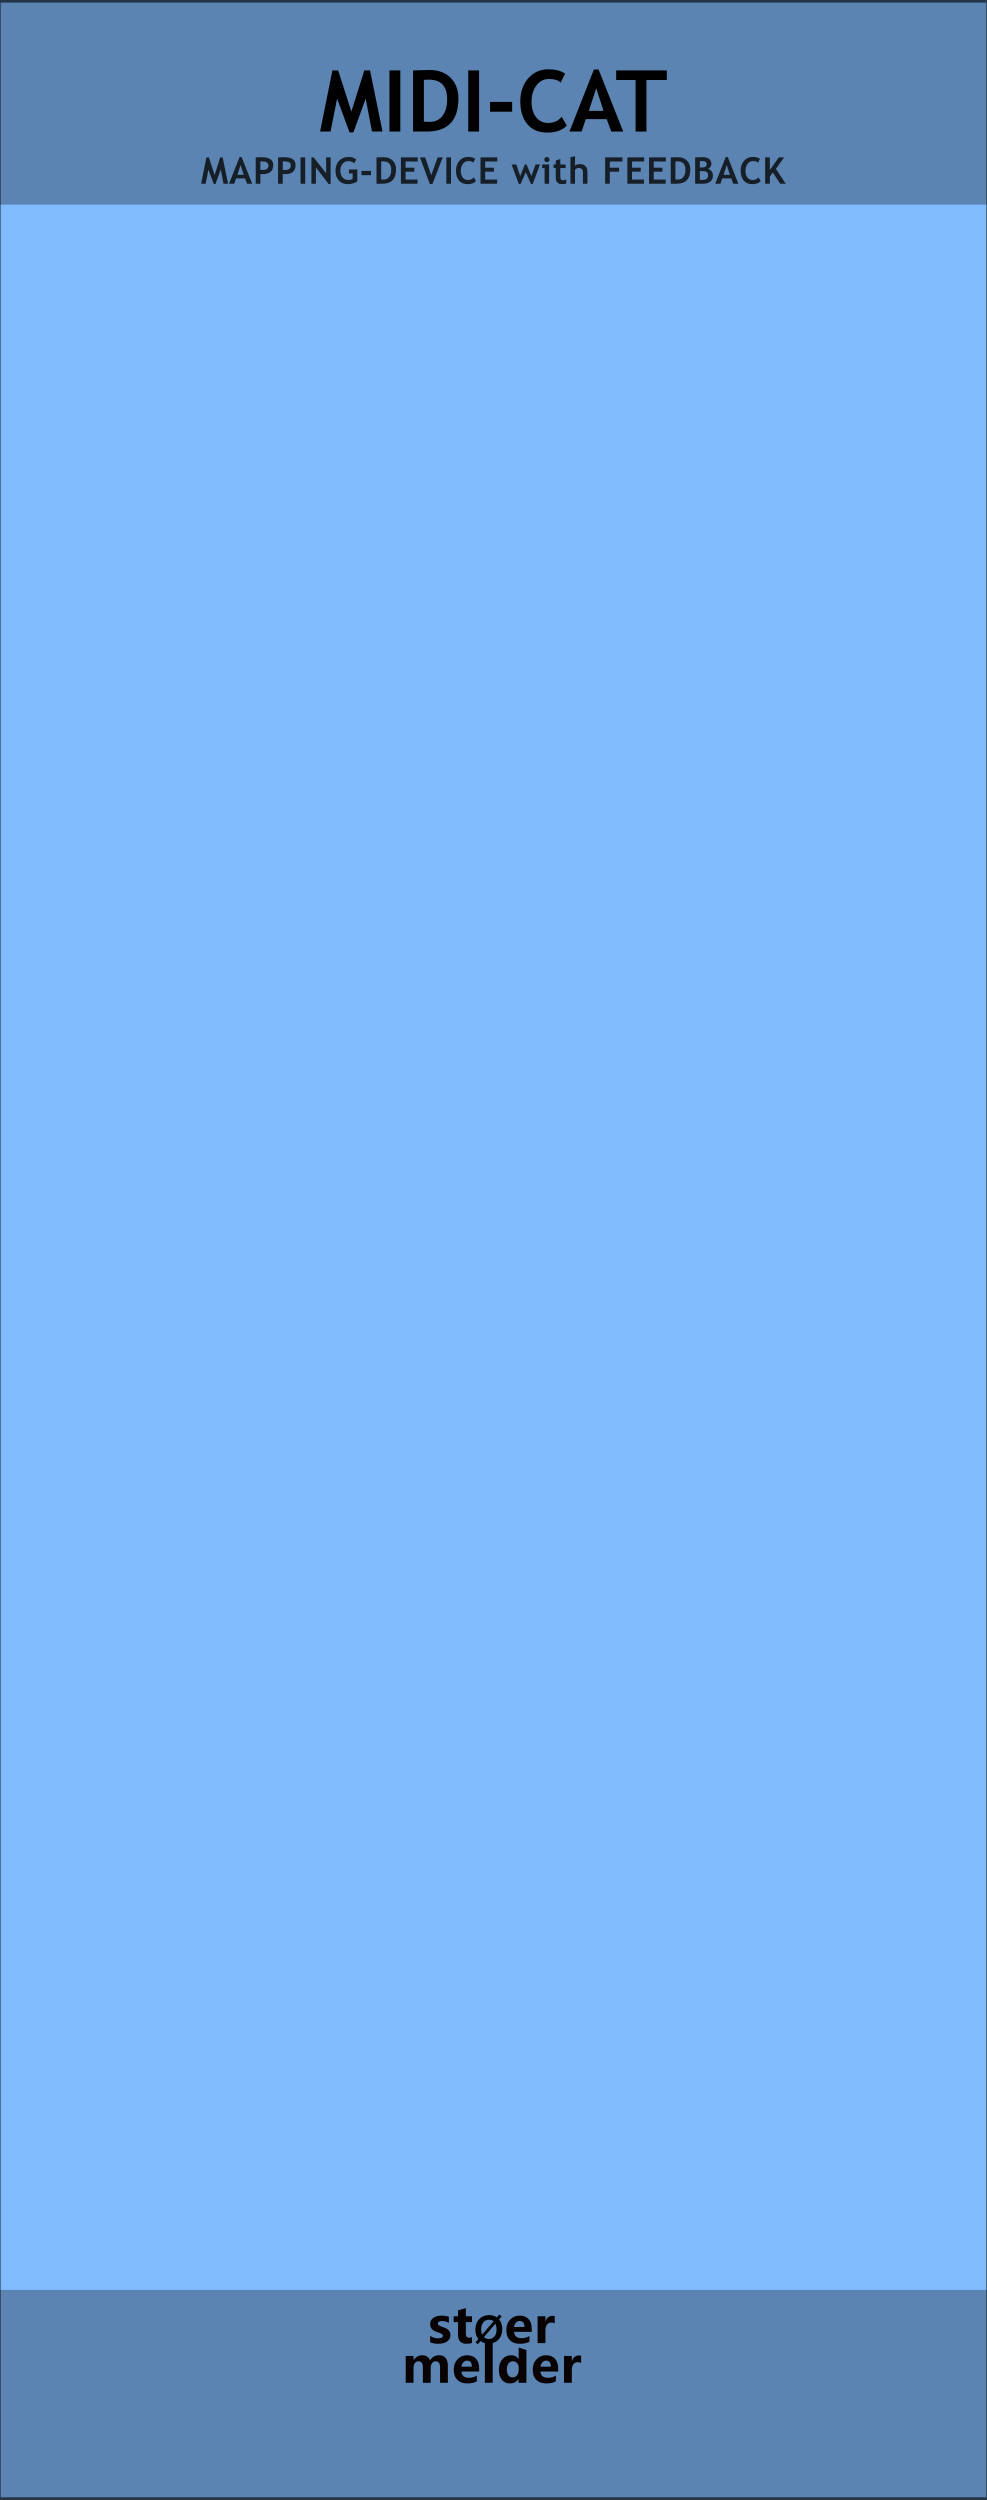
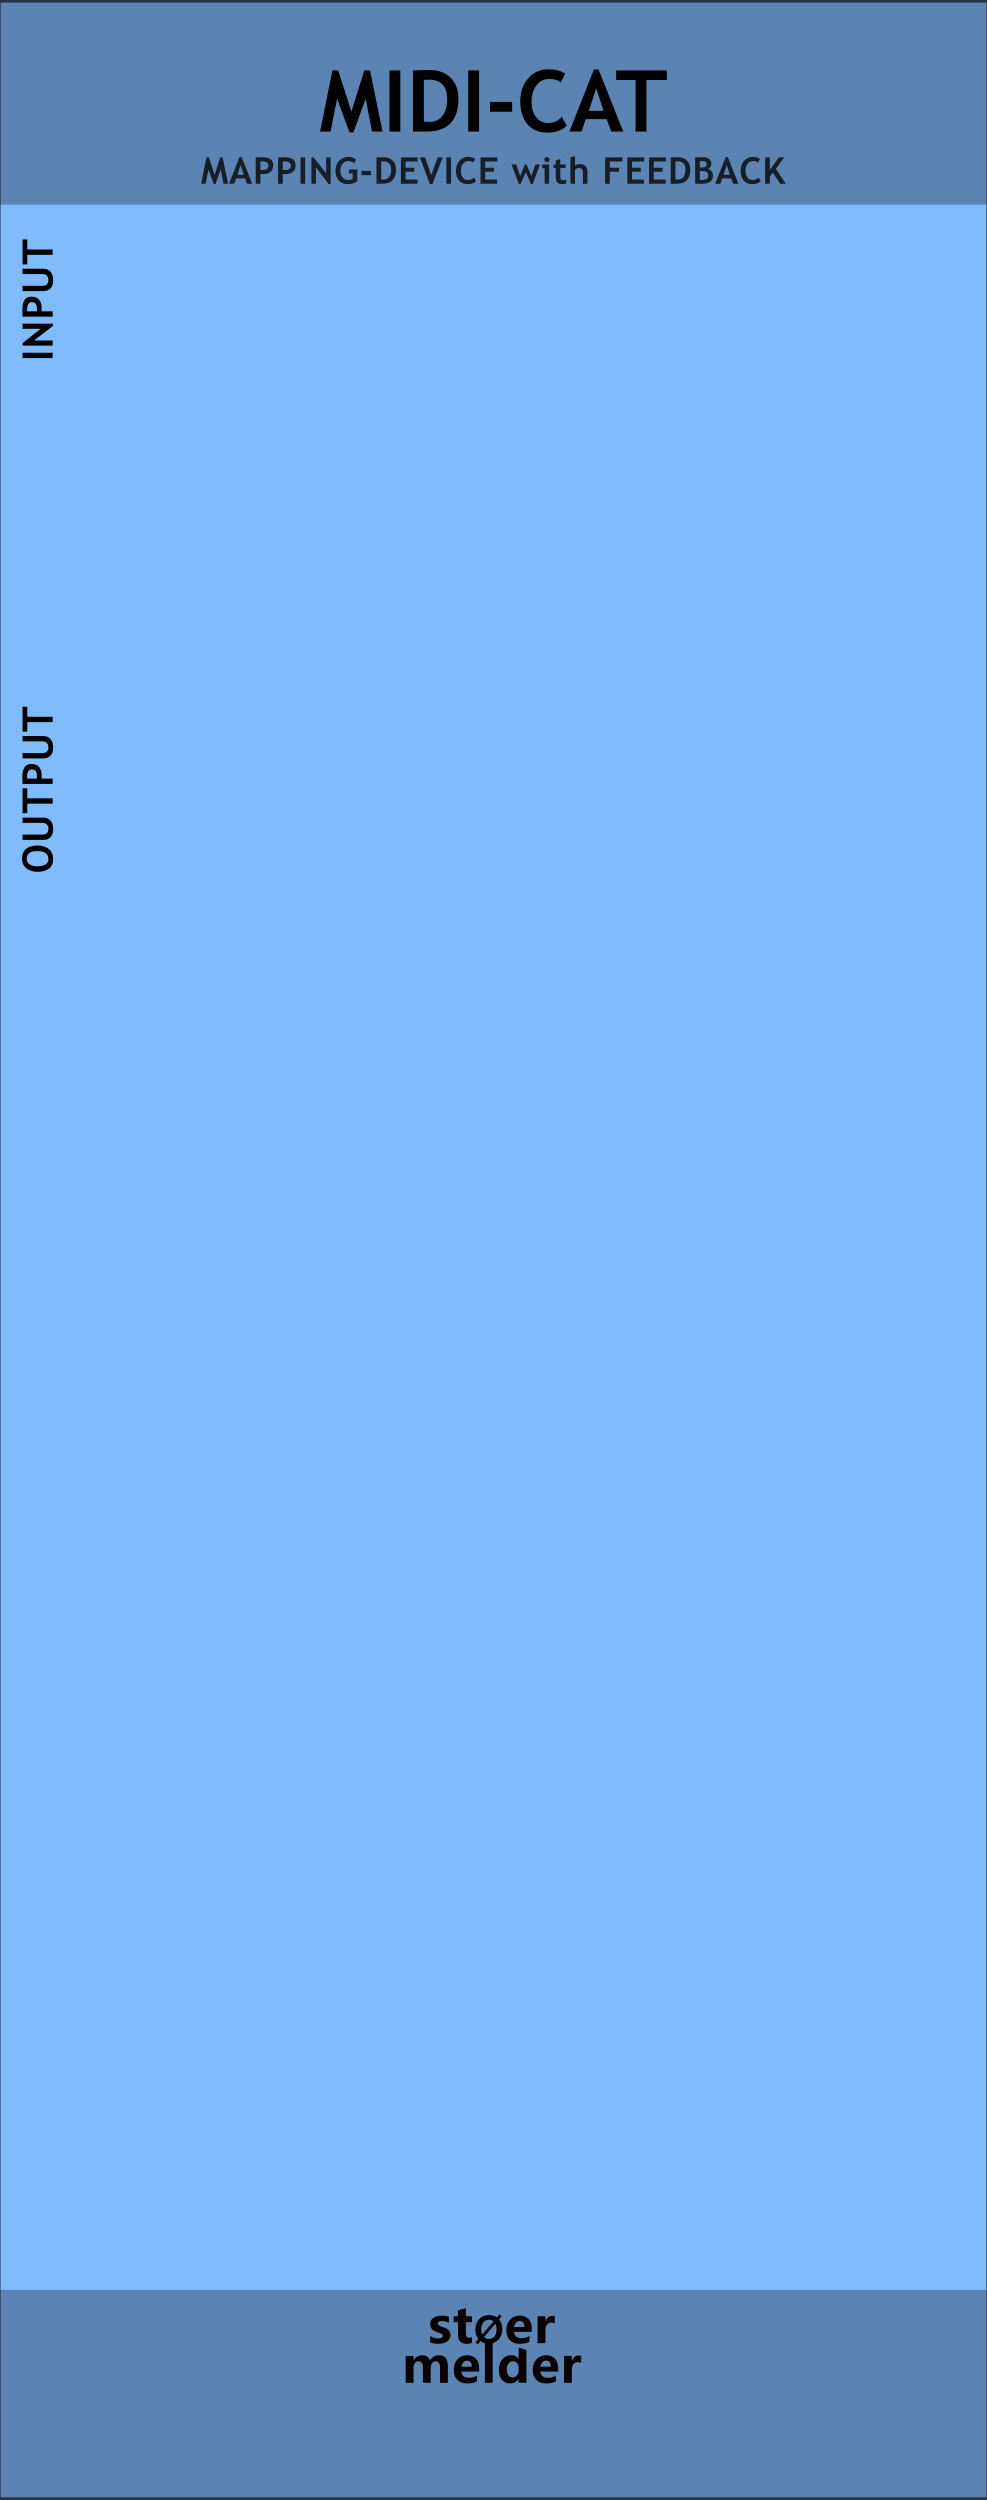
<svg xmlns="http://www.w3.org/2000/svg" width="100%" height="100%" viewBox="0 0 150 380" version="1.1" xml:space="preserve" style="fill-rule:evenodd;clip-rule:evenodd;stroke-linecap:round;stroke-linejoin:round;stroke-miterlimit:1.5;">
  <g id="panel" transform="matrix(0.834722,0,0,1.04324,-803.837,250.623)">
    <g transform="matrix(2.99501,0,0,0.958552,963,-240.235)">
      <rect x="0" y="0" width="60" height="380" style="fill:rgb(128,187,254);" />
    </g>
+     <g transform="matrix(1.06268,0,0,1.76292,994.916,-852.772)">
+       <rect x="-30.034" y="347.456" width="169.102" height="16.91" style="fill:rgb(4,4,4);fill-opacity:0.3;" />
+     </g>
+     <g transform="matrix(1.06268,0,0,1.81961,994.916,-538.829)">
+       <rect x="-30.034" y="347.456" width="169.102" height="16.91" style="fill:rgb(4,4,4);fill-opacity:0.3;" />
+     </g>
+     <g transform="matrix(8.02347,0,0,25.5659,663.022,-292.473)">
+       <rect x="37.388" y="2.043" width="22.397" height="14.247" style="fill:none;stroke:black;stroke-opacity:0.6;stroke-width:0.03px;" />
+     </g>
    <g transform="matrix(0.840359,0,0,0.840359,220.816,16.2108)">
      <g transform="matrix(1.198,0,0,0.958552,893.633,-224.914)">
        <g transform="matrix(9,0,0,9,64.0056,347.267)">
-           <path d="M0.919,0L0.762,0L0.762,-0.308C0.762,-0.391 0.732,-0.432 0.671,-0.432C0.643,-0.432 0.62,-0.42 0.602,-0.395C0.583,-0.369 0.574,-0.339 0.574,-0.303L0.574,0L0.417,0L0.417,-0.312C0.417,-0.392 0.387,-0.432 0.327,-0.432C0.298,-0.432 0.274,-0.42 0.256,-0.396C0.238,-0.372 0.229,-0.341 0.229,-0.301L0.229,0L0.072,0L0.072,-0.54L0.229,-0.54L0.229,-0.456L0.231,-0.456C0.25,-0.486 0.275,-0.51 0.307,-0.528C0.338,-0.545 0.371,-0.553 0.405,-0.553C0.481,-0.553 0.533,-0.519 0.561,-0.451C0.603,-0.519 0.663,-0.553 0.743,-0.553C0.86,-0.553 0.919,-0.481 0.919,-0.335L0.919,0Z" style="fill:rgb(10,1,1);fill-rule:nonzero;" />
+           <path d="M0.919,-0L0.762,-0L0.762,-0.308C0.762,-0.391 0.732,-0.432 0.671,-0.432C0.643,-0.432 0.62,-0.42 0.602,-0.395C0.583,-0.369 0.574,-0.339 0.574,-0.303L0.574,-0L0.417,-0L0.417,-0.312C0.417,-0.392 0.387,-0.432 0.327,-0.432C0.298,-0.432 0.274,-0.42 0.256,-0.396C0.238,-0.372 0.229,-0.341 0.229,-0.301L0.229,-0L0.072,-0L0.072,-0.54L0.229,-0.54L0.229,-0.456L0.231,-0.456C0.25,-0.486 0.275,-0.51 0.307,-0.528C0.338,-0.545 0.371,-0.553 0.405,-0.553C0.481,-0.553 0.533,-0.519 0.561,-0.451C0.603,-0.519 0.663,-0.553 0.743,-0.553C0.86,-0.553 0.919,-0.481 0.919,-0.335L0.919,-0Z" style="fill:rgb(10,1,1);fill-rule:nonzero;" />
        </g>
        <g transform="matrix(9,0,0,9,72.978,347.267)">
          <path d="M0.551,-0.226L0.196,-0.226C0.201,-0.142 0.252,-0.1 0.347,-0.1C0.407,-0.1 0.459,-0.115 0.505,-0.144L0.505,-0.028C0.456,-0.001 0.391,0.013 0.312,0.013C0.226,0.013 0.159,-0.011 0.111,-0.06C0.063,-0.108 0.04,-0.176 0.04,-0.262C0.04,-0.348 0.065,-0.419 0.116,-0.472C0.167,-0.526 0.23,-0.553 0.307,-0.553C0.384,-0.553 0.443,-0.53 0.487,-0.484C0.53,-0.437 0.551,-0.374 0.551,-0.292L0.551,-0.226ZM0.404,-0.324C0.404,-0.405 0.372,-0.445 0.306,-0.445C0.279,-0.445 0.255,-0.434 0.234,-0.412C0.214,-0.39 0.201,-0.361 0.195,-0.324L0.404,-0.324Z" style="fill:rgb(10,1,1);fill-rule:nonzero;" />
        </g>
        <g transform="matrix(9,0,0,9,78.3513,347.267)">
          <rect x="0.069" y="-0.799" width="0.157" height="0.799" style="fill:rgb(10,1,1);fill-rule:nonzero;" />
        </g>
        <g transform="matrix(9,0,0,9,81.1494,347.267)">
-           <path d="M0.593,0L0.436,0L0.436,-0.076L0.433,-0.076C0.395,-0.017 0.339,0.013 0.264,0.013C0.195,0.013 0.141,-0.011 0.1,-0.06C0.06,-0.108 0.04,-0.174 0.04,-0.258C0.04,-0.346 0.062,-0.418 0.108,-0.472C0.153,-0.526 0.212,-0.553 0.286,-0.553C0.356,-0.553 0.405,-0.528 0.433,-0.477L0.436,-0.477L0.438,-0.707L0.593,-0.658L0.593,0ZM0.438,-0.306C0.438,-0.342 0.427,-0.372 0.405,-0.396C0.383,-0.42 0.356,-0.432 0.323,-0.432C0.284,-0.432 0.254,-0.417 0.232,-0.386C0.21,-0.356 0.199,-0.315 0.199,-0.263C0.199,-0.213 0.21,-0.175 0.231,-0.148C0.252,-0.121 0.281,-0.108 0.318,-0.108C0.353,-0.108 0.382,-0.122 0.404,-0.15C0.427,-0.179 0.438,-0.215 0.438,-0.261L0.438,-0.306Z" style="fill:rgb(10,1,1);fill-rule:nonzero;" />
+           <path d="M0.593,-0L0.436,-0L0.436,-0.076L0.433,-0.076C0.395,-0.017 0.339,0.013 0.264,0.013C0.195,0.013 0.141,-0.011 0.1,-0.06C0.06,-0.108 0.04,-0.174 0.04,-0.258C0.04,-0.346 0.062,-0.418 0.108,-0.472C0.153,-0.526 0.212,-0.553 0.286,-0.553C0.356,-0.553 0.405,-0.528 0.433,-0.477L0.436,-0.477L0.438,-0.707L0.593,-0.658L0.593,-0ZM0.438,-0.306C0.438,-0.342 0.427,-0.372 0.405,-0.396C0.383,-0.42 0.356,-0.432 0.323,-0.432C0.284,-0.432 0.254,-0.417 0.232,-0.386C0.21,-0.356 0.199,-0.315 0.199,-0.263C0.199,-0.213 0.21,-0.175 0.231,-0.148C0.252,-0.121 0.281,-0.108 0.318,-0.108C0.353,-0.108 0.382,-0.122 0.404,-0.15C0.427,-0.179 0.438,-0.215 0.438,-0.261L0.438,-0.306Z" style="fill:rgb(10,1,1);fill-rule:nonzero;" />
        </g>
        <g transform="matrix(9,0,0,9,87.2654,347.267)">
          <path d="M0.551,-0.226L0.196,-0.226C0.201,-0.142 0.252,-0.1 0.347,-0.1C0.407,-0.1 0.459,-0.115 0.505,-0.144L0.505,-0.028C0.456,-0.001 0.391,0.013 0.312,0.013C0.226,0.013 0.159,-0.011 0.111,-0.06C0.063,-0.108 0.04,-0.176 0.04,-0.262C0.04,-0.348 0.065,-0.419 0.116,-0.472C0.167,-0.526 0.23,-0.553 0.307,-0.553C0.384,-0.553 0.443,-0.53 0.487,-0.484C0.53,-0.437 0.551,-0.374 0.551,-0.292L0.551,-0.226ZM0.404,-0.324C0.404,-0.405 0.372,-0.445 0.306,-0.445C0.279,-0.445 0.255,-0.434 0.234,-0.412C0.214,-0.39 0.201,-0.361 0.195,-0.324L0.404,-0.324Z" style="fill:rgb(10,1,1);fill-rule:nonzero;" />
        </g>
        <g transform="matrix(9,0,0,9,92.6386,347.267)">
-           <path d="M0.416,-0.397C0.397,-0.408 0.374,-0.414 0.346,-0.414C0.31,-0.414 0.282,-0.4 0.261,-0.373C0.24,-0.345 0.229,-0.308 0.229,-0.26L0.229,0L0.072,0L0.072,-0.54L0.229,-0.54L0.229,-0.438L0.231,-0.438C0.257,-0.512 0.305,-0.549 0.374,-0.549C0.392,-0.549 0.406,-0.547 0.416,-0.543L0.416,-0.397Z" style="fill:rgb(10,1,1);fill-rule:nonzero;" />
+           <path d="M0.416,-0.397C0.397,-0.408 0.374,-0.414 0.346,-0.414C0.31,-0.414 0.282,-0.4 0.261,-0.373C0.24,-0.345 0.229,-0.308 0.229,-0.26L0.229,-0L0.072,-0L0.072,-0.54L0.229,-0.54L0.229,-0.438L0.231,-0.438C0.257,-0.512 0.305,-0.549 0.374,-0.549C0.392,-0.549 0.406,-0.547 0.416,-0.543L0.416,-0.397Z" style="fill:rgb(10,1,1);fill-rule:nonzero;" />
        </g>
      </g>
      <g transform="matrix(1.198,0,0,0.958552,893.495,-231.786)">
        <g transform="matrix(9,0,0,9,68.6657,347.267)">
          <path d="M0.058,-0.145C0.112,-0.112 0.165,-0.096 0.216,-0.096C0.281,-0.096 0.314,-0.113 0.314,-0.148C0.314,-0.173 0.287,-0.193 0.233,-0.21C0.166,-0.231 0.12,-0.254 0.095,-0.28C0.07,-0.305 0.058,-0.34 0.058,-0.383C0.058,-0.436 0.079,-0.478 0.122,-0.508C0.165,-0.538 0.221,-0.553 0.291,-0.553C0.34,-0.553 0.388,-0.546 0.434,-0.531L0.434,-0.407C0.392,-0.432 0.346,-0.444 0.295,-0.444C0.27,-0.444 0.25,-0.44 0.235,-0.431C0.22,-0.422 0.212,-0.41 0.212,-0.396C0.212,-0.371 0.235,-0.351 0.28,-0.335C0.329,-0.319 0.366,-0.304 0.39,-0.291C0.415,-0.278 0.434,-0.26 0.447,-0.238C0.459,-0.216 0.466,-0.191 0.466,-0.163C0.466,-0.107 0.444,-0.064 0.399,-0.033C0.354,-0.002 0.295,0.013 0.22,0.013C0.162,0.013 0.107,0.004 0.058,-0.015L0.058,-0.145Z" style="fill:rgb(10,1,1);fill-rule:nonzero;" />
        </g>
        <g transform="matrix(9,0,0,9,73.2436,347.267)">
          <path d="M0.39,-0.006C0.366,0.007 0.33,0.013 0.282,0.013C0.167,0.013 0.11,-0.047 0.11,-0.167L0.11,-0.422L0.021,-0.422L0.021,-0.54L0.11,-0.54L0.11,-0.659L0.267,-0.704L0.267,-0.54L0.39,-0.54L0.39,-0.422L0.267,-0.422L0.267,-0.195C0.267,-0.137 0.289,-0.108 0.335,-0.108C0.353,-0.108 0.371,-0.114 0.39,-0.124L0.39,-0.006Z" style="fill:rgb(10,1,1);fill-rule:nonzero;" />
        </g>
        <g transform="matrix(6.6,0,0,6.6,77.1051,347.267)">
          <path d="M0.106,0.032L0.043,-0.021L0.122,-0.115C0.067,-0.183 0.04,-0.268 0.04,-0.368C0.04,-0.487 0.075,-0.584 0.144,-0.658C0.213,-0.732 0.305,-0.769 0.418,-0.769C0.5,-0.769 0.571,-0.748 0.63,-0.706L0.698,-0.785L0.761,-0.733L0.689,-0.65C0.748,-0.581 0.778,-0.493 0.778,-0.384C0.778,-0.266 0.743,-0.17 0.674,-0.097C0.605,-0.023 0.516,0.013 0.406,0.013C0.32,0.013 0.246,-0.011 0.182,-0.059L0.106,0.032ZM0.54,-0.6C0.506,-0.628 0.463,-0.642 0.413,-0.642C0.349,-0.642 0.297,-0.617 0.258,-0.569C0.218,-0.52 0.199,-0.455 0.199,-0.375C0.199,-0.319 0.208,-0.273 0.227,-0.234L0.54,-0.6ZM0.275,-0.165C0.311,-0.131 0.356,-0.114 0.409,-0.114C0.473,-0.114 0.524,-0.137 0.563,-0.184C0.601,-0.231 0.62,-0.294 0.62,-0.374C0.62,-0.435 0.61,-0.488 0.588,-0.533L0.275,-0.165Z" style="fill-rule:nonzero;" />
        </g>
        <g transform="matrix(9,0,0,9,82.6053,347.267)">
          <path d="M0.551,-0.226L0.196,-0.226C0.201,-0.142 0.252,-0.1 0.347,-0.1C0.407,-0.1 0.459,-0.115 0.505,-0.144L0.505,-0.028C0.456,-0.001 0.391,0.013 0.312,0.013C0.226,0.013 0.159,-0.011 0.111,-0.06C0.063,-0.108 0.04,-0.176 0.04,-0.262C0.04,-0.348 0.065,-0.419 0.116,-0.472C0.167,-0.526 0.23,-0.553 0.307,-0.553C0.384,-0.553 0.443,-0.53 0.487,-0.484C0.53,-0.437 0.551,-0.374 0.551,-0.292L0.551,-0.226ZM0.404,-0.324C0.404,-0.405 0.372,-0.445 0.306,-0.445C0.279,-0.445 0.255,-0.434 0.234,-0.412C0.214,-0.39 0.201,-0.361 0.195,-0.324L0.404,-0.324Z" style="fill:rgb(10,1,1);fill-rule:nonzero;" />
        </g>
        <g transform="matrix(9,0,0,9,87.9786,347.267)">
-           <path d="M0.416,-0.397C0.397,-0.408 0.374,-0.414 0.346,-0.414C0.31,-0.414 0.282,-0.4 0.261,-0.373C0.24,-0.345 0.229,-0.308 0.229,-0.26L0.229,0L0.072,0L0.072,-0.54L0.229,-0.54L0.229,-0.438L0.231,-0.438C0.257,-0.512 0.305,-0.549 0.374,-0.549C0.392,-0.549 0.406,-0.547 0.416,-0.543L0.416,-0.397Z" style="fill:rgb(10,1,1);fill-rule:nonzero;" />
+           <path d="M0.416,-0.397C0.397,-0.408 0.374,-0.414 0.346,-0.414C0.31,-0.414 0.282,-0.4 0.261,-0.373C0.24,-0.345 0.229,-0.308 0.229,-0.26L0.229,-0L0.072,-0L0.072,-0.54L0.229,-0.54L0.229,-0.438L0.231,-0.438C0.257,-0.512 0.305,-0.549 0.374,-0.549C0.392,-0.549 0.406,-0.547 0.416,-0.543L0.416,-0.397Z" style="fill:rgb(10,1,1);fill-rule:nonzero;" />
        </g>
      </g>
-     </g>
-     <g transform="matrix(1.06268,0,0,1.76292,994.916,-852.772)">
-       <rect x="-30.034" y="347.456" width="169.102" height="16.91" style="fill:rgb(4,4,4);fill-opacity:0.3;" />
-     </g>
-     <g transform="matrix(1.06268,0,0,1.81961,994.916,-538.829)">
-       <rect x="-30.034" y="347.456" width="169.102" height="16.91" style="fill:rgb(4,4,4);fill-opacity:0.3;" />
-     </g>
-     <g transform="matrix(8.02347,0,0,25.5659,663.022,-292.473)">
-       <rect x="37.388" y="2.043" width="22.397" height="14.247" style="fill:none;stroke:black;stroke-opacity:0.6;stroke-width:0.03px;" />
    </g>
    <g transform="matrix(1.198,0,0,0.958552,1014.68,-221.067)">
      <g transform="matrix(13,0,0,13,5.38599,0)">
        <path d="M0.74,0L0.617,0L0.543,-0.385L0.399,0.01L0.354,0.01L0.209,-0.385L0.132,0L0.01,0L0.154,-0.715L0.221,-0.715L0.376,-0.233L0.527,-0.715L0.594,-0.715L0.74,0Z" style="fill-rule:nonzero;" />
      </g>
      <g transform="matrix(13,0,0,13,15.0725,0)">
        <rect x="0.076" y="-0.715" width="0.127" height="0.715" style="fill-rule:nonzero;" />
      </g>
      <g transform="matrix(13,0,0,13,18.6907,0)">
-         <path d="M0.232,0L0.073,0L0.073,-0.715C0.174,-0.718 0.238,-0.72 0.264,-0.72C0.368,-0.72 0.451,-0.69 0.512,-0.629C0.573,-0.568 0.604,-0.487 0.604,-0.386C0.604,-0.129 0.48,0 0.232,0ZM0.2,-0.604L0.2,-0.116C0.221,-0.114 0.243,-0.113 0.267,-0.113C0.331,-0.113 0.381,-0.136 0.417,-0.183C0.454,-0.229 0.472,-0.294 0.472,-0.378C0.472,-0.531 0.401,-0.607 0.258,-0.607C0.245,-0.607 0.225,-0.606 0.2,-0.604Z" style="fill-rule:nonzero;" />
+         <path d="M0.232,-0L0.073,-0L0.073,-0.715C0.174,-0.718 0.238,-0.72 0.264,-0.72C0.368,-0.72 0.451,-0.69 0.512,-0.629C0.573,-0.568 0.604,-0.487 0.604,-0.386C0.604,-0.129 0.48,-0 0.232,-0ZM0.2,-0.604L0.2,-0.116C0.221,-0.114 0.243,-0.113 0.267,-0.113C0.331,-0.113 0.381,-0.136 0.417,-0.183C0.454,-0.229 0.472,-0.294 0.472,-0.378C0.472,-0.531 0.401,-0.607 0.258,-0.607C0.245,-0.607 0.225,-0.606 0.2,-0.604Z" style="fill-rule:nonzero;" />
      </g>
      <g transform="matrix(13,0,0,13,27.0442,0)">
        <rect x="0.076" y="-0.715" width="0.127" height="0.715" style="fill-rule:nonzero;" />
      </g>
      <g transform="matrix(13,0,0,13,30.6624,0)">
        <rect x="0.053" y="-0.347" width="0.258" height="0.115" style="fill-rule:nonzero;" />
      </g>
      <g transform="matrix(13,0,0,13,35.4358,0)">
        <path d="M0.563,-0.677L0.511,-0.572C0.483,-0.601 0.437,-0.615 0.375,-0.615C0.315,-0.615 0.266,-0.59 0.228,-0.54C0.19,-0.49 0.171,-0.427 0.171,-0.35C0.171,-0.274 0.189,-0.213 0.224,-0.168C0.259,-0.123 0.306,-0.101 0.365,-0.101C0.433,-0.101 0.485,-0.125 0.523,-0.173L0.583,-0.07C0.531,-0.015 0.455,0.012 0.355,0.012C0.255,0.012 0.177,-0.021 0.122,-0.086C0.067,-0.152 0.039,-0.242 0.039,-0.355C0.039,-0.461 0.07,-0.55 0.131,-0.621C0.192,-0.692 0.271,-0.728 0.367,-0.728C0.449,-0.728 0.514,-0.711 0.563,-0.677Z" style="fill-rule:nonzero;" />
      </g>
      <g transform="matrix(13,0,0,13,43.3894,0)">
-         <path d="M0.491,0L0.438,-0.145L0.193,-0.145L0.144,0L0.002,0L0.288,-0.725L0.343,-0.725L0.631,0L0.491,0ZM0.315,-0.506L0.229,-0.242L0.401,-0.242L0.315,-0.506Z" style="fill-rule:nonzero;" />
+         <path d="M0.491,-0L0.438,-0.145L0.193,-0.145L0.144,-0L0.002,-0L0.288,-0.725L0.343,-0.725L0.631,-0L0.491,-0ZM0.315,-0.506L0.229,-0.242L0.401,-0.242L0.315,-0.506Z" style="fill-rule:nonzero;" />
      </g>
      <g transform="matrix(13,0,0,13,50.3909,0)">
-         <path d="M0.364,-0.603L0.364,0L0.237,0L0.237,-0.603L0.01,-0.603L0.01,-0.715L0.602,-0.715L0.602,-0.603L0.364,-0.603Z" style="fill-rule:nonzero;" />
+         <path d="M0.364,-0.603L0.364,-0L0.237,-0L0.237,-0.603L0.01,-0.603L0.01,-0.715L0.602,-0.715L0.602,-0.603L0.364,-0.603Z" style="fill-rule:nonzero;" />
      </g>
    </g>
    <g transform="matrix(1.198,0,0,0.958552,967.643,-264.611)">
      <g transform="matrix(5.6,0,0,5.6,26.6402,53.3564)">
        <path d="M0.74,0L0.617,0L0.543,-0.385L0.399,0.01L0.354,0.01L0.209,-0.385L0.132,0L0.01,0L0.154,-0.715L0.221,-0.715L0.376,-0.233L0.527,-0.715L0.594,-0.715L0.74,0Z" style="fill:rgb(5,5,5);fill-opacity:0.8;fill-rule:nonzero;" />
      </g>
      <g transform="matrix(5.6,0,0,5.6,30.9249,53.3564)">
-         <path d="M0.491,0L0.438,-0.145L0.193,-0.145L0.144,0L0.002,0L0.288,-0.725L0.343,-0.725L0.631,0L0.491,0ZM0.315,-0.506L0.229,-0.242L0.401,-0.242L0.315,-0.506Z" style="fill:rgb(5,5,5);fill-opacity:0.8;fill-rule:nonzero;" />
+         <path d="M0.491,-0L0.438,-0.145L0.193,-0.145L0.144,-0L0.002,-0L0.288,-0.725L0.343,-0.725L0.631,-0L0.491,-0ZM0.315,-0.506L0.229,-0.242L0.401,-0.242L0.315,-0.506Z" style="fill:rgb(5,5,5);fill-opacity:0.8;fill-rule:nonzero;" />
      </g>
      <g transform="matrix(5.6,0,0,5.6,34.5834,53.3564)">
-         <path d="M0.2,-0.263L0.2,0L0.073,0L0.073,-0.715C0.158,-0.718 0.207,-0.72 0.222,-0.72C0.335,-0.72 0.417,-0.703 0.469,-0.668C0.522,-0.634 0.548,-0.579 0.548,-0.506C0.548,-0.342 0.451,-0.26 0.258,-0.26C0.243,-0.26 0.224,-0.261 0.2,-0.263ZM0.2,-0.605L0.2,-0.376C0.222,-0.374 0.239,-0.373 0.251,-0.373C0.309,-0.373 0.351,-0.382 0.378,-0.402C0.405,-0.421 0.418,-0.452 0.418,-0.496C0.418,-0.57 0.358,-0.607 0.239,-0.607C0.225,-0.607 0.213,-0.607 0.2,-0.605Z" style="fill:rgb(5,5,5);fill-opacity:0.8;fill-rule:nonzero;" />
+         <path d="M0.2,-0.263L0.2,-0L0.073,-0L0.073,-0.715C0.158,-0.718 0.207,-0.72 0.222,-0.72C0.335,-0.72 0.417,-0.703 0.469,-0.668C0.522,-0.634 0.548,-0.579 0.548,-0.506C0.548,-0.342 0.451,-0.26 0.258,-0.26C0.243,-0.26 0.224,-0.261 0.2,-0.263ZM0.2,-0.605L0.2,-0.376C0.222,-0.374 0.239,-0.373 0.251,-0.373C0.309,-0.373 0.351,-0.382 0.378,-0.402C0.405,-0.421 0.418,-0.452 0.418,-0.496C0.418,-0.57 0.358,-0.607 0.239,-0.607C0.225,-0.607 0.213,-0.607 0.2,-0.605Z" style="fill:rgb(5,5,5);fill-opacity:0.8;fill-rule:nonzero;" />
      </g>
      <g transform="matrix(5.6,0,0,5.6,37.9821,53.3564)">
-         <path d="M0.2,-0.263L0.2,0L0.073,0L0.073,-0.715C0.158,-0.718 0.207,-0.72 0.222,-0.72C0.335,-0.72 0.417,-0.703 0.469,-0.668C0.522,-0.634 0.548,-0.579 0.548,-0.506C0.548,-0.342 0.451,-0.26 0.258,-0.26C0.243,-0.26 0.224,-0.261 0.2,-0.263ZM0.2,-0.605L0.2,-0.376C0.222,-0.374 0.239,-0.373 0.251,-0.373C0.309,-0.373 0.351,-0.382 0.378,-0.402C0.405,-0.421 0.418,-0.452 0.418,-0.496C0.418,-0.57 0.358,-0.607 0.239,-0.607C0.225,-0.607 0.213,-0.607 0.2,-0.605Z" style="fill:rgb(5,5,5);fill-opacity:0.8;fill-rule:nonzero;" />
+         <path d="M0.2,-0.263L0.2,-0L0.073,-0L0.073,-0.715C0.158,-0.718 0.207,-0.72 0.222,-0.72C0.335,-0.72 0.417,-0.703 0.469,-0.668C0.522,-0.634 0.548,-0.579 0.548,-0.506C0.548,-0.342 0.451,-0.26 0.258,-0.26C0.243,-0.26 0.224,-0.261 0.2,-0.263ZM0.2,-0.605L0.2,-0.376C0.222,-0.374 0.239,-0.373 0.251,-0.373C0.309,-0.373 0.351,-0.382 0.378,-0.402C0.405,-0.421 0.418,-0.452 0.418,-0.496C0.418,-0.57 0.358,-0.607 0.239,-0.607C0.225,-0.607 0.213,-0.607 0.2,-0.605Z" style="fill:rgb(5,5,5);fill-opacity:0.8;fill-rule:nonzero;" />
      </g>
      <g transform="matrix(5.6,0,0,5.6,41.3808,53.3564)">
        <rect x="0.076" y="-0.715" width="0.127" height="0.715" style="fill:rgb(5,5,5);fill-opacity:0.8;fill-rule:nonzero;" />
      </g>
      <g transform="matrix(5.6,0,0,5.6,43.0514,53.3564)">
        <path d="M0.542,0.01L0.195,-0.443L0.195,0L0.073,0L0.073,-0.715L0.134,-0.715L0.472,-0.284L0.472,-0.715L0.594,-0.715L0.594,0.01L0.542,0.01Z" style="fill:rgb(5,5,5);fill-opacity:0.8;fill-rule:nonzero;" />
      </g>
      <g transform="matrix(5.6,0,0,5.6,46.9013,53.3564)">
        <path d="M0.602,-0.657L0.548,-0.555C0.533,-0.569 0.51,-0.582 0.479,-0.595C0.448,-0.608 0.421,-0.615 0.398,-0.615C0.328,-0.615 0.273,-0.591 0.232,-0.543C0.191,-0.496 0.171,-0.432 0.171,-0.352C0.171,-0.275 0.191,-0.215 0.231,-0.169C0.271,-0.123 0.325,-0.101 0.394,-0.101C0.439,-0.101 0.476,-0.113 0.505,-0.138L0.505,-0.278L0.406,-0.278L0.406,-0.387L0.632,-0.387L0.632,-0.066C0.602,-0.042 0.563,-0.022 0.515,-0.009C0.468,0.005 0.42,0.012 0.373,0.012C0.271,0.012 0.189,-0.021 0.129,-0.089C0.069,-0.156 0.039,-0.245 0.039,-0.355C0.039,-0.465 0.072,-0.555 0.137,-0.624C0.203,-0.693 0.291,-0.728 0.401,-0.728C0.48,-0.728 0.547,-0.704 0.602,-0.657Z" style="fill:rgb(5,5,5);fill-opacity:0.8;fill-rule:nonzero;" />
      </g>
      <g transform="matrix(5.6,0,0,5.6,50.7731,53.3564)">
        <rect x="0.053" y="-0.347" width="0.258" height="0.115" style="fill:rgb(5,5,5);fill-opacity:0.8;fill-rule:nonzero;" />
      </g>
      <g transform="matrix(5.6,0,0,5.6,52.9413,53.3564)">
-         <path d="M0.232,0L0.073,0L0.073,-0.715C0.174,-0.718 0.238,-0.72 0.264,-0.72C0.368,-0.72 0.451,-0.69 0.512,-0.629C0.573,-0.568 0.604,-0.487 0.604,-0.386C0.604,-0.129 0.48,0 0.232,0ZM0.2,-0.604L0.2,-0.116C0.221,-0.114 0.243,-0.113 0.267,-0.113C0.331,-0.113 0.381,-0.136 0.417,-0.183C0.454,-0.229 0.472,-0.294 0.472,-0.378C0.472,-0.531 0.401,-0.607 0.258,-0.607C0.245,-0.607 0.225,-0.606 0.2,-0.604Z" style="fill:rgb(5,5,5);fill-opacity:0.8;fill-rule:nonzero;" />
+         <path d="M0.232,-0L0.073,-0L0.073,-0.715C0.174,-0.718 0.238,-0.72 0.264,-0.72C0.368,-0.72 0.451,-0.69 0.512,-0.629C0.573,-0.568 0.604,-0.487 0.604,-0.386C0.604,-0.129 0.48,-0 0.232,-0ZM0.2,-0.604L0.2,-0.116C0.221,-0.114 0.243,-0.113 0.267,-0.113C0.331,-0.113 0.381,-0.136 0.417,-0.183C0.454,-0.229 0.472,-0.294 0.472,-0.378C0.472,-0.531 0.401,-0.607 0.258,-0.607C0.245,-0.607 0.225,-0.606 0.2,-0.604Z" style="fill:rgb(5,5,5);fill-opacity:0.8;fill-rule:nonzero;" />
      </g>
      <g transform="matrix(5.6,0,0,5.6,56.6517,53.3564)">
-         <path d="M0.2,-0.603L0.2,-0.435L0.437,-0.435L0.437,-0.327L0.2,-0.327L0.2,-0.113L0.524,-0.113L0.524,0L0.073,0L0.073,-0.715L0.53,-0.715L0.53,-0.603L0.2,-0.603Z" style="fill:rgb(5,5,5);fill-opacity:0.8;fill-rule:nonzero;" />
+         <path d="M0.2,-0.603L0.2,-0.435L0.437,-0.435L0.437,-0.327L0.2,-0.327L0.2,-0.113L0.524,-0.113L0.524,-0L0.073,-0L0.073,-0.715L0.53,-0.715L0.53,-0.603L0.2,-0.603Z" style="fill:rgb(5,5,5);fill-opacity:0.8;fill-rule:nonzero;" />
      </g>
      <g transform="matrix(5.6,0,0,5.6,59.9493,53.3564)">
        <path d="M0.34,0.01L0.27,0.01L0.002,-0.715L0.142,-0.715L0.308,-0.232L0.482,-0.715L0.619,-0.715L0.34,0.01Z" style="fill:rgb(5,5,5);fill-opacity:0.8;fill-rule:nonzero;" />
      </g>
      <g transform="matrix(5.6,0,0,5.6,63.5422,53.3564)">
        <rect x="0.076" y="-0.715" width="0.127" height="0.715" style="fill:rgb(5,5,5);fill-opacity:0.8;fill-rule:nonzero;" />
      </g>
      <g transform="matrix(5.6,0,0,5.6,65.2127,53.3564)">
        <path d="M0.563,-0.677L0.511,-0.572C0.483,-0.601 0.437,-0.615 0.375,-0.615C0.315,-0.615 0.266,-0.59 0.228,-0.54C0.19,-0.49 0.171,-0.427 0.171,-0.35C0.171,-0.274 0.189,-0.213 0.224,-0.168C0.259,-0.123 0.306,-0.101 0.365,-0.101C0.433,-0.101 0.485,-0.125 0.523,-0.173L0.583,-0.07C0.531,-0.015 0.455,0.012 0.355,0.012C0.255,0.012 0.177,-0.021 0.122,-0.086C0.067,-0.152 0.039,-0.242 0.039,-0.355C0.039,-0.461 0.07,-0.55 0.131,-0.621C0.192,-0.692 0.271,-0.728 0.367,-0.728C0.449,-0.728 0.514,-0.711 0.563,-0.677Z" style="fill:rgb(5,5,5);fill-opacity:0.8;fill-rule:nonzero;" />
      </g>
      <g transform="matrix(5.6,0,0,5.6,68.7509,53.3564)">
-         <path d="M0.2,-0.603L0.2,-0.435L0.437,-0.435L0.437,-0.327L0.2,-0.327L0.2,-0.113L0.524,-0.113L0.524,0L0.073,0L0.073,-0.715L0.53,-0.715L0.53,-0.603L0.2,-0.603Z" style="fill:rgb(5,5,5);fill-opacity:0.8;fill-rule:nonzero;" />
+         <path d="M0.2,-0.603L0.2,-0.435L0.437,-0.435L0.437,-0.327L0.2,-0.327L0.2,-0.113L0.524,-0.113L0.524,-0L0.073,-0L0.073,-0.715L0.53,-0.715L0.53,-0.603L0.2,-0.603Z" style="fill:rgb(5,5,5);fill-opacity:0.8;fill-rule:nonzero;" />
      </g>
      <g transform="matrix(5.6,0,0,5.6,73.8476,53.3564)">
        <path d="M0.58,0.01L0.535,0.01L0.392,-0.312L0.249,0.01L0.204,0.01L0.006,-0.523L0.135,-0.523L0.24,-0.211L0.368,-0.523L0.412,-0.523L0.544,-0.209L0.657,-0.523L0.777,-0.523L0.58,0.01Z" style="fill:rgb(5,5,5);fill-opacity:0.8;fill-rule:nonzero;" />
      </g>
      <g transform="matrix(5.6,0,0,5.6,78.3482,53.3564)">
-         <path d="M0.162,-0.726C0.181,-0.726 0.198,-0.719 0.212,-0.705C0.226,-0.691 0.232,-0.674 0.232,-0.655C0.232,-0.635 0.226,-0.619 0.212,-0.605C0.198,-0.591 0.181,-0.584 0.162,-0.584C0.142,-0.584 0.125,-0.591 0.112,-0.605C0.098,-0.619 0.091,-0.635 0.091,-0.655C0.091,-0.674 0.098,-0.691 0.112,-0.705C0.125,-0.719 0.142,-0.726 0.162,-0.726ZM0.099,0L0.099,-0.423L0.032,-0.423L0.032,-0.523L0.222,-0.523L0.222,0L0.099,0Z" style="fill:rgb(5,5,5);fill-opacity:0.8;fill-rule:nonzero;" />
+         <path d="M0.162,-0.726C0.181,-0.726 0.198,-0.719 0.212,-0.705C0.226,-0.691 0.232,-0.674 0.232,-0.655C0.232,-0.635 0.226,-0.619 0.212,-0.605C0.198,-0.591 0.181,-0.584 0.162,-0.584C0.142,-0.584 0.125,-0.591 0.112,-0.605C0.098,-0.619 0.091,-0.635 0.091,-0.655C0.091,-0.674 0.098,-0.691 0.112,-0.705C0.125,-0.719 0.142,-0.726 0.162,-0.726ZM0.099,-0L0.099,-0.423L0.032,-0.423L0.032,-0.523L0.222,-0.523L0.222,-0L0.099,-0Z" style="fill:rgb(5,5,5);fill-opacity:0.8;fill-rule:nonzero;" />
      </g>
      <g transform="matrix(5.6,0,0,5.6,80.131,53.3564)">
        <path d="M0.084,-0.425L0.024,-0.425L0.024,-0.523L0.084,-0.523L0.084,-0.629L0.207,-0.674L0.207,-0.523L0.35,-0.523L0.35,-0.425L0.207,-0.425L0.207,-0.196C0.207,-0.158 0.212,-0.132 0.224,-0.116C0.236,-0.101 0.256,-0.093 0.286,-0.093C0.315,-0.093 0.342,-0.101 0.368,-0.117L0.368,-0.005C0.339,0.005 0.299,0.01 0.247,0.01C0.194,0.01 0.154,-0.005 0.126,-0.034C0.098,-0.064 0.084,-0.106 0.084,-0.16L0.084,-0.425Z" style="fill:rgb(5,5,5);fill-opacity:0.8;fill-rule:nonzero;" />
      </g>
      <g transform="matrix(5.6,0,0,5.6,82.4633,53.3564)">
-         <path d="M0.404,0L0.404,-0.322C0.404,-0.354 0.394,-0.38 0.374,-0.4C0.354,-0.419 0.327,-0.429 0.295,-0.429C0.275,-0.429 0.254,-0.424 0.234,-0.413C0.213,-0.402 0.199,-0.389 0.19,-0.375L0.19,0L0.066,0L0.066,-0.718L0.19,-0.747L0.19,-0.49C0.222,-0.518 0.265,-0.533 0.32,-0.533C0.386,-0.533 0.437,-0.515 0.473,-0.478C0.509,-0.442 0.527,-0.39 0.527,-0.322L0.527,0L0.404,0Z" style="fill:rgb(5,5,5);fill-opacity:0.8;fill-rule:nonzero;" />
+         <path d="M0.404,-0L0.404,-0.322C0.404,-0.354 0.394,-0.38 0.374,-0.4C0.354,-0.419 0.327,-0.429 0.295,-0.429C0.275,-0.429 0.254,-0.424 0.234,-0.413C0.213,-0.402 0.199,-0.389 0.19,-0.375L0.19,-0L0.066,-0L0.066,-0.718L0.19,-0.747L0.19,-0.49C0.222,-0.518 0.265,-0.533 0.32,-0.533C0.386,-0.533 0.437,-0.515 0.473,-0.478C0.509,-0.442 0.527,-0.39 0.527,-0.322L0.527,-0L0.404,-0Z" style="fill:rgb(5,5,5);fill-opacity:0.8;fill-rule:nonzero;" />
      </g>
      <g transform="matrix(5.6,0,0,5.6,87.6939,53.3564)">
-         <path d="M0.2,-0.603L0.2,-0.435L0.452,-0.435L0.452,-0.327L0.2,-0.327L0.2,0L0.073,0L0.073,-0.715L0.544,-0.715L0.544,-0.603L0.2,-0.603Z" style="fill:rgb(5,5,5);fill-opacity:0.8;fill-rule:nonzero;" />
+         <path d="M0.2,-0.603L0.2,-0.435L0.452,-0.435L0.452,-0.327L0.2,-0.327L0.2,-0L0.073,-0L0.073,-0.715L0.544,-0.715L0.544,-0.603L0.2,-0.603Z" style="fill:rgb(5,5,5);fill-opacity:0.8;fill-rule:nonzero;" />
      </g>
      <g transform="matrix(5.6,0,0,5.6,91.0735,53.3564)">
-         <path d="M0.2,-0.603L0.2,-0.435L0.437,-0.435L0.437,-0.327L0.2,-0.327L0.2,-0.113L0.524,-0.113L0.524,0L0.073,0L0.073,-0.715L0.53,-0.715L0.53,-0.603L0.2,-0.603Z" style="fill:rgb(5,5,5);fill-opacity:0.8;fill-rule:nonzero;" />
+         <path d="M0.2,-0.603L0.2,-0.435L0.437,-0.435L0.437,-0.327L0.2,-0.327L0.2,-0.113L0.524,-0.113L0.524,-0L0.073,-0L0.073,-0.715L0.53,-0.715L0.53,-0.603L0.2,-0.603Z" style="fill:rgb(5,5,5);fill-opacity:0.8;fill-rule:nonzero;" />
      </g>
      <g transform="matrix(5.6,0,0,5.6,94.371,53.3564)">
-         <path d="M0.2,-0.603L0.2,-0.435L0.437,-0.435L0.437,-0.327L0.2,-0.327L0.2,-0.113L0.524,-0.113L0.524,0L0.073,0L0.073,-0.715L0.53,-0.715L0.53,-0.603L0.2,-0.603Z" style="fill:rgb(5,5,5);fill-opacity:0.8;fill-rule:nonzero;" />
+         <path d="M0.2,-0.603L0.2,-0.435L0.437,-0.435L0.437,-0.327L0.2,-0.327L0.2,-0.113L0.524,-0.113L0.524,-0L0.073,-0L0.073,-0.715L0.53,-0.715L0.53,-0.603L0.2,-0.603Z" style="fill:rgb(5,5,5);fill-opacity:0.8;fill-rule:nonzero;" />
      </g>
      <g transform="matrix(5.6,0,0,5.6,97.6686,53.3564)">
-         <path d="M0.232,0L0.073,0L0.073,-0.715C0.174,-0.718 0.238,-0.72 0.264,-0.72C0.368,-0.72 0.451,-0.69 0.512,-0.629C0.573,-0.568 0.604,-0.487 0.604,-0.386C0.604,-0.129 0.48,0 0.232,0ZM0.2,-0.604L0.2,-0.116C0.221,-0.114 0.243,-0.113 0.267,-0.113C0.331,-0.113 0.381,-0.136 0.417,-0.183C0.454,-0.229 0.472,-0.294 0.472,-0.378C0.472,-0.531 0.401,-0.607 0.258,-0.607C0.245,-0.607 0.225,-0.606 0.2,-0.604Z" style="fill:rgb(5,5,5);fill-opacity:0.8;fill-rule:nonzero;" />
+         <path d="M0.232,-0L0.073,-0L0.073,-0.715C0.174,-0.718 0.238,-0.72 0.264,-0.72C0.368,-0.72 0.451,-0.69 0.512,-0.629C0.573,-0.568 0.604,-0.487 0.604,-0.386C0.604,-0.129 0.48,-0 0.232,-0ZM0.2,-0.604L0.2,-0.116C0.221,-0.114 0.243,-0.113 0.267,-0.113C0.331,-0.113 0.381,-0.136 0.417,-0.183C0.454,-0.229 0.472,-0.294 0.472,-0.378C0.472,-0.531 0.401,-0.607 0.258,-0.607C0.245,-0.607 0.225,-0.606 0.2,-0.604Z" style="fill:rgb(5,5,5);fill-opacity:0.8;fill-rule:nonzero;" />
      </g>
      <g transform="matrix(5.6,0,0,5.6,101.379,53.3564)">
-         <path d="M0.292,0L0.073,0L0.073,-0.715C0.17,-0.719 0.237,-0.722 0.276,-0.722C0.35,-0.722 0.408,-0.706 0.45,-0.674C0.492,-0.642 0.513,-0.597 0.513,-0.538C0.513,-0.481 0.483,-0.437 0.423,-0.404C0.512,-0.373 0.556,-0.309 0.556,-0.212C0.556,-0.147 0.532,-0.096 0.482,-0.057C0.433,-0.019 0.37,0 0.292,0ZM0.2,-0.613L0.2,-0.442C0.22,-0.441 0.24,-0.44 0.262,-0.44C0.344,-0.44 0.386,-0.471 0.386,-0.533C0.386,-0.588 0.348,-0.616 0.273,-0.616C0.253,-0.616 0.229,-0.615 0.2,-0.613ZM0.2,-0.343L0.2,-0.106C0.226,-0.104 0.247,-0.103 0.263,-0.103C0.319,-0.103 0.36,-0.113 0.386,-0.132C0.412,-0.151 0.424,-0.183 0.424,-0.228C0.424,-0.268 0.412,-0.298 0.389,-0.316C0.365,-0.335 0.323,-0.344 0.264,-0.344C0.252,-0.344 0.23,-0.344 0.2,-0.343Z" style="fill:rgb(5,5,5);fill-opacity:0.8;fill-rule:nonzero;" />
+         <path d="M0.292,-0L0.073,-0L0.073,-0.715C0.17,-0.719 0.237,-0.722 0.276,-0.722C0.35,-0.722 0.408,-0.706 0.45,-0.674C0.492,-0.642 0.513,-0.597 0.513,-0.538C0.513,-0.481 0.483,-0.437 0.423,-0.404C0.512,-0.373 0.556,-0.309 0.556,-0.212C0.556,-0.147 0.532,-0.096 0.482,-0.057C0.433,-0.019 0.37,-0 0.292,-0ZM0.2,-0.613L0.2,-0.442C0.22,-0.441 0.24,-0.44 0.262,-0.44C0.344,-0.44 0.386,-0.471 0.386,-0.533C0.386,-0.588 0.348,-0.616 0.273,-0.616C0.253,-0.616 0.229,-0.615 0.2,-0.613ZM0.2,-0.343L0.2,-0.106C0.226,-0.104 0.247,-0.103 0.263,-0.103C0.319,-0.103 0.36,-0.113 0.386,-0.132C0.412,-0.151 0.424,-0.183 0.424,-0.228C0.424,-0.268 0.412,-0.298 0.389,-0.316C0.365,-0.335 0.323,-0.344 0.264,-0.344C0.252,-0.344 0.23,-0.344 0.2,-0.343Z" style="fill:rgb(5,5,5);fill-opacity:0.8;fill-rule:nonzero;" />
      </g>
      <g transform="matrix(5.6,0,0,5.6,104.824,53.3564)">
-         <path d="M0.491,0L0.438,-0.145L0.193,-0.145L0.144,0L0.002,0L0.288,-0.725L0.343,-0.725L0.631,0L0.491,0ZM0.315,-0.506L0.229,-0.242L0.401,-0.242L0.315,-0.506Z" style="fill:rgb(5,5,5);fill-opacity:0.8;fill-rule:nonzero;" />
+         <path d="M0.491,-0L0.438,-0.145L0.193,-0.145L0.144,-0L0.002,-0L0.288,-0.725L0.343,-0.725L0.631,-0L0.491,-0ZM0.315,-0.506L0.229,-0.242L0.401,-0.242L0.315,-0.506Z" style="fill:rgb(5,5,5);fill-opacity:0.8;fill-rule:nonzero;" />
      </g>
      <g transform="matrix(5.6,0,0,5.6,108.483,53.3564)">
        <path d="M0.563,-0.677L0.511,-0.572C0.483,-0.601 0.437,-0.615 0.375,-0.615C0.315,-0.615 0.266,-0.59 0.228,-0.54C0.19,-0.49 0.171,-0.427 0.171,-0.35C0.171,-0.274 0.189,-0.213 0.224,-0.168C0.259,-0.123 0.306,-0.101 0.365,-0.101C0.433,-0.101 0.485,-0.125 0.523,-0.173L0.583,-0.07C0.531,-0.015 0.455,0.012 0.355,0.012C0.255,0.012 0.177,-0.021 0.122,-0.086C0.067,-0.152 0.039,-0.242 0.039,-0.355C0.039,-0.461 0.07,-0.55 0.131,-0.621C0.192,-0.692 0.271,-0.728 0.367,-0.728C0.449,-0.728 0.514,-0.711 0.563,-0.677Z" style="fill:rgb(5,5,5);fill-opacity:0.8;fill-rule:nonzero;" />
      </g>
      <g transform="matrix(5.6,0,0,5.6,112.021,53.3564)">
-         <path d="M0.479,0L0.28,-0.305L0.2,-0.196L0.2,0L0.073,0L0.073,-0.715L0.2,-0.715L0.2,-0.373L0.443,-0.715L0.588,-0.715L0.364,-0.403L0.631,0L0.479,0Z" style="fill:rgb(5,5,5);fill-opacity:0.8;fill-rule:nonzero;" />
+         <path d="M0.479,-0L0.28,-0.305L0.2,-0.196L0.2,-0L0.073,-0L0.073,-0.715L0.2,-0.715L0.2,-0.373L0.443,-0.715L0.588,-0.715L0.364,-0.403L0.631,-0L0.479,-0Z" style="fill:rgb(5,5,5);fill-opacity:0.8;fill-rule:nonzero;" />
+       </g>
+     </g>
+     <g transform="matrix(7.33566e-17,-0.958552,1.198,5.86944e-17,910.421,-85.6184)">
+       <g transform="matrix(6.4,0,0,6.4,28.5359,51.8924)">
+         <path d="M0.039,-0.364C0.039,-0.466 0.067,-0.552 0.123,-0.622C0.179,-0.693 0.253,-0.728 0.347,-0.728C0.45,-0.728 0.528,-0.696 0.583,-0.632C0.637,-0.569 0.664,-0.479 0.664,-0.364C0.664,-0.249 0.636,-0.157 0.579,-0.089C0.522,-0.022 0.441,0.012 0.337,0.012C0.241,0.012 0.167,-0.021 0.116,-0.088C0.065,-0.155 0.039,-0.247 0.039,-0.364ZM0.171,-0.364C0.171,-0.28 0.185,-0.215 0.213,-0.169C0.242,-0.124 0.283,-0.101 0.337,-0.101C0.4,-0.101 0.449,-0.123 0.482,-0.168C0.516,-0.213 0.532,-0.278 0.532,-0.364C0.532,-0.531 0.47,-0.615 0.347,-0.615C0.29,-0.615 0.247,-0.593 0.216,-0.547C0.186,-0.502 0.171,-0.441 0.171,-0.364Z" style="fill-rule:nonzero;" />
+       </g>
+       <g transform="matrix(6.4,0,0,6.4,33.1639,51.8924)">
+         <path d="M0.073,-0.715L0.2,-0.715L0.2,-0.23C0.2,-0.192 0.212,-0.161 0.235,-0.137C0.259,-0.113 0.291,-0.101 0.332,-0.101C0.378,-0.101 0.414,-0.112 0.439,-0.136C0.465,-0.16 0.478,-0.192 0.478,-0.233L0.478,-0.715L0.604,-0.715L0.604,-0.223C0.604,-0.15 0.58,-0.092 0.531,-0.05C0.481,-0.009 0.415,0.012 0.333,0.012C0.25,0.012 0.186,-0.008 0.141,-0.049C0.096,-0.09 0.073,-0.148 0.073,-0.224L0.073,-0.715Z" style="fill-rule:nonzero;" />
+       </g>
+       <g transform="matrix(6.4,0,0,6.4,37.6294,51.8924)">
+         <path d="M0.364,-0.603L0.364,-0L0.237,-0L0.237,-0.603L0.01,-0.603L0.01,-0.715L0.602,-0.715L0.602,-0.603L0.364,-0.603Z" style="fill-rule:nonzero;" />
+       </g>
+       <g transform="matrix(6.4,0,0,6.4,41.6731,51.8924)">
+         <path d="M0.2,-0.263L0.2,-0L0.073,-0L0.073,-0.715C0.158,-0.718 0.207,-0.72 0.222,-0.72C0.335,-0.72 0.417,-0.703 0.469,-0.668C0.522,-0.634 0.548,-0.579 0.548,-0.506C0.548,-0.342 0.451,-0.26 0.258,-0.26C0.243,-0.26 0.224,-0.261 0.2,-0.263ZM0.2,-0.605L0.2,-0.376C0.222,-0.374 0.239,-0.373 0.251,-0.373C0.309,-0.373 0.351,-0.382 0.378,-0.402C0.405,-0.421 0.418,-0.452 0.418,-0.496C0.418,-0.57 0.358,-0.607 0.239,-0.607C0.225,-0.607 0.213,-0.607 0.2,-0.605Z" style="fill-rule:nonzero;" />
+       </g>
+       <g transform="matrix(6.4,0,0,6.4,45.5573,51.8924)">
+         <path d="M0.073,-0.715L0.2,-0.715L0.2,-0.23C0.2,-0.192 0.212,-0.161 0.235,-0.137C0.259,-0.113 0.291,-0.101 0.332,-0.101C0.378,-0.101 0.414,-0.112 0.439,-0.136C0.465,-0.16 0.478,-0.192 0.478,-0.233L0.478,-0.715L0.604,-0.715L0.604,-0.223C0.604,-0.15 0.58,-0.092 0.531,-0.05C0.481,-0.009 0.415,0.012 0.333,0.012C0.25,0.012 0.186,-0.008 0.141,-0.049C0.096,-0.09 0.073,-0.148 0.073,-0.224L0.073,-0.715Z" style="fill-rule:nonzero;" />
+       </g>
+       <g transform="matrix(6.4,0,0,6.4,50.0228,51.8924)">
+         <path d="M0.364,-0.603L0.364,-0L0.237,-0L0.237,-0.603L0.01,-0.603L0.01,-0.715L0.602,-0.715L0.602,-0.603L0.364,-0.603Z" style="fill-rule:nonzero;" />
+       </g>
+     </g>
+     <g transform="matrix(7.33566e-17,-0.958552,1.198,5.86944e-17,910.421,-156.974)">
+       <g transform="matrix(6.4,0,0,6.4,31.9499,51.8924)">
+         <rect x="0.076" y="-0.715" width="0.127" height="0.715" style="fill-rule:nonzero;" />
+       </g>
+       <g transform="matrix(6.4,0,0,6.4,33.8592,51.8924)">
+         <path d="M0.542,0.01L0.195,-0.443L0.195,0L0.073,0L0.073,-0.715L0.134,-0.715L0.472,-0.284L0.472,-0.715L0.594,-0.715L0.594,0.01L0.542,0.01Z" style="fill-rule:nonzero;" />
+       </g>
+       <g transform="matrix(6.4,0,0,6.4,38.2591,51.8924)">
+         <path d="M0.2,-0.263L0.2,-0L0.073,-0L0.073,-0.715C0.158,-0.718 0.207,-0.72 0.222,-0.72C0.335,-0.72 0.417,-0.703 0.469,-0.668C0.522,-0.634 0.548,-0.579 0.548,-0.506C0.548,-0.342 0.451,-0.26 0.258,-0.26C0.243,-0.26 0.224,-0.261 0.2,-0.263ZM0.2,-0.605L0.2,-0.376C0.222,-0.374 0.239,-0.373 0.251,-0.373C0.309,-0.373 0.351,-0.382 0.378,-0.402C0.405,-0.421 0.418,-0.452 0.418,-0.496C0.418,-0.57 0.358,-0.607 0.239,-0.607C0.225,-0.607 0.213,-0.607 0.2,-0.605Z" style="fill-rule:nonzero;" />
+       </g>
+       <g transform="matrix(6.4,0,0,6.4,42.1433,51.8924)">
+         <path d="M0.073,-0.715L0.2,-0.715L0.2,-0.23C0.2,-0.192 0.212,-0.161 0.235,-0.137C0.259,-0.113 0.291,-0.101 0.332,-0.101C0.378,-0.101 0.414,-0.112 0.439,-0.136C0.465,-0.16 0.478,-0.192 0.478,-0.233L0.478,-0.715L0.604,-0.715L0.604,-0.223C0.604,-0.15 0.58,-0.092 0.531,-0.05C0.481,-0.009 0.415,0.012 0.333,0.012C0.25,0.012 0.186,-0.008 0.141,-0.049C0.096,-0.09 0.073,-0.148 0.073,-0.224L0.073,-0.715Z" style="fill-rule:nonzero;" />
+       </g>
+       <g transform="matrix(6.4,0,0,6.4,46.6088,51.8924)">
+         <path d="M0.364,-0.603L0.364,-0L0.237,-0L0.237,-0.603L0.01,-0.603L0.01,-0.715L0.602,-0.715L0.602,-0.603L0.364,-0.603Z" style="fill-rule:nonzero;" />
      </g>
    </g>
  </g>
</svg>
